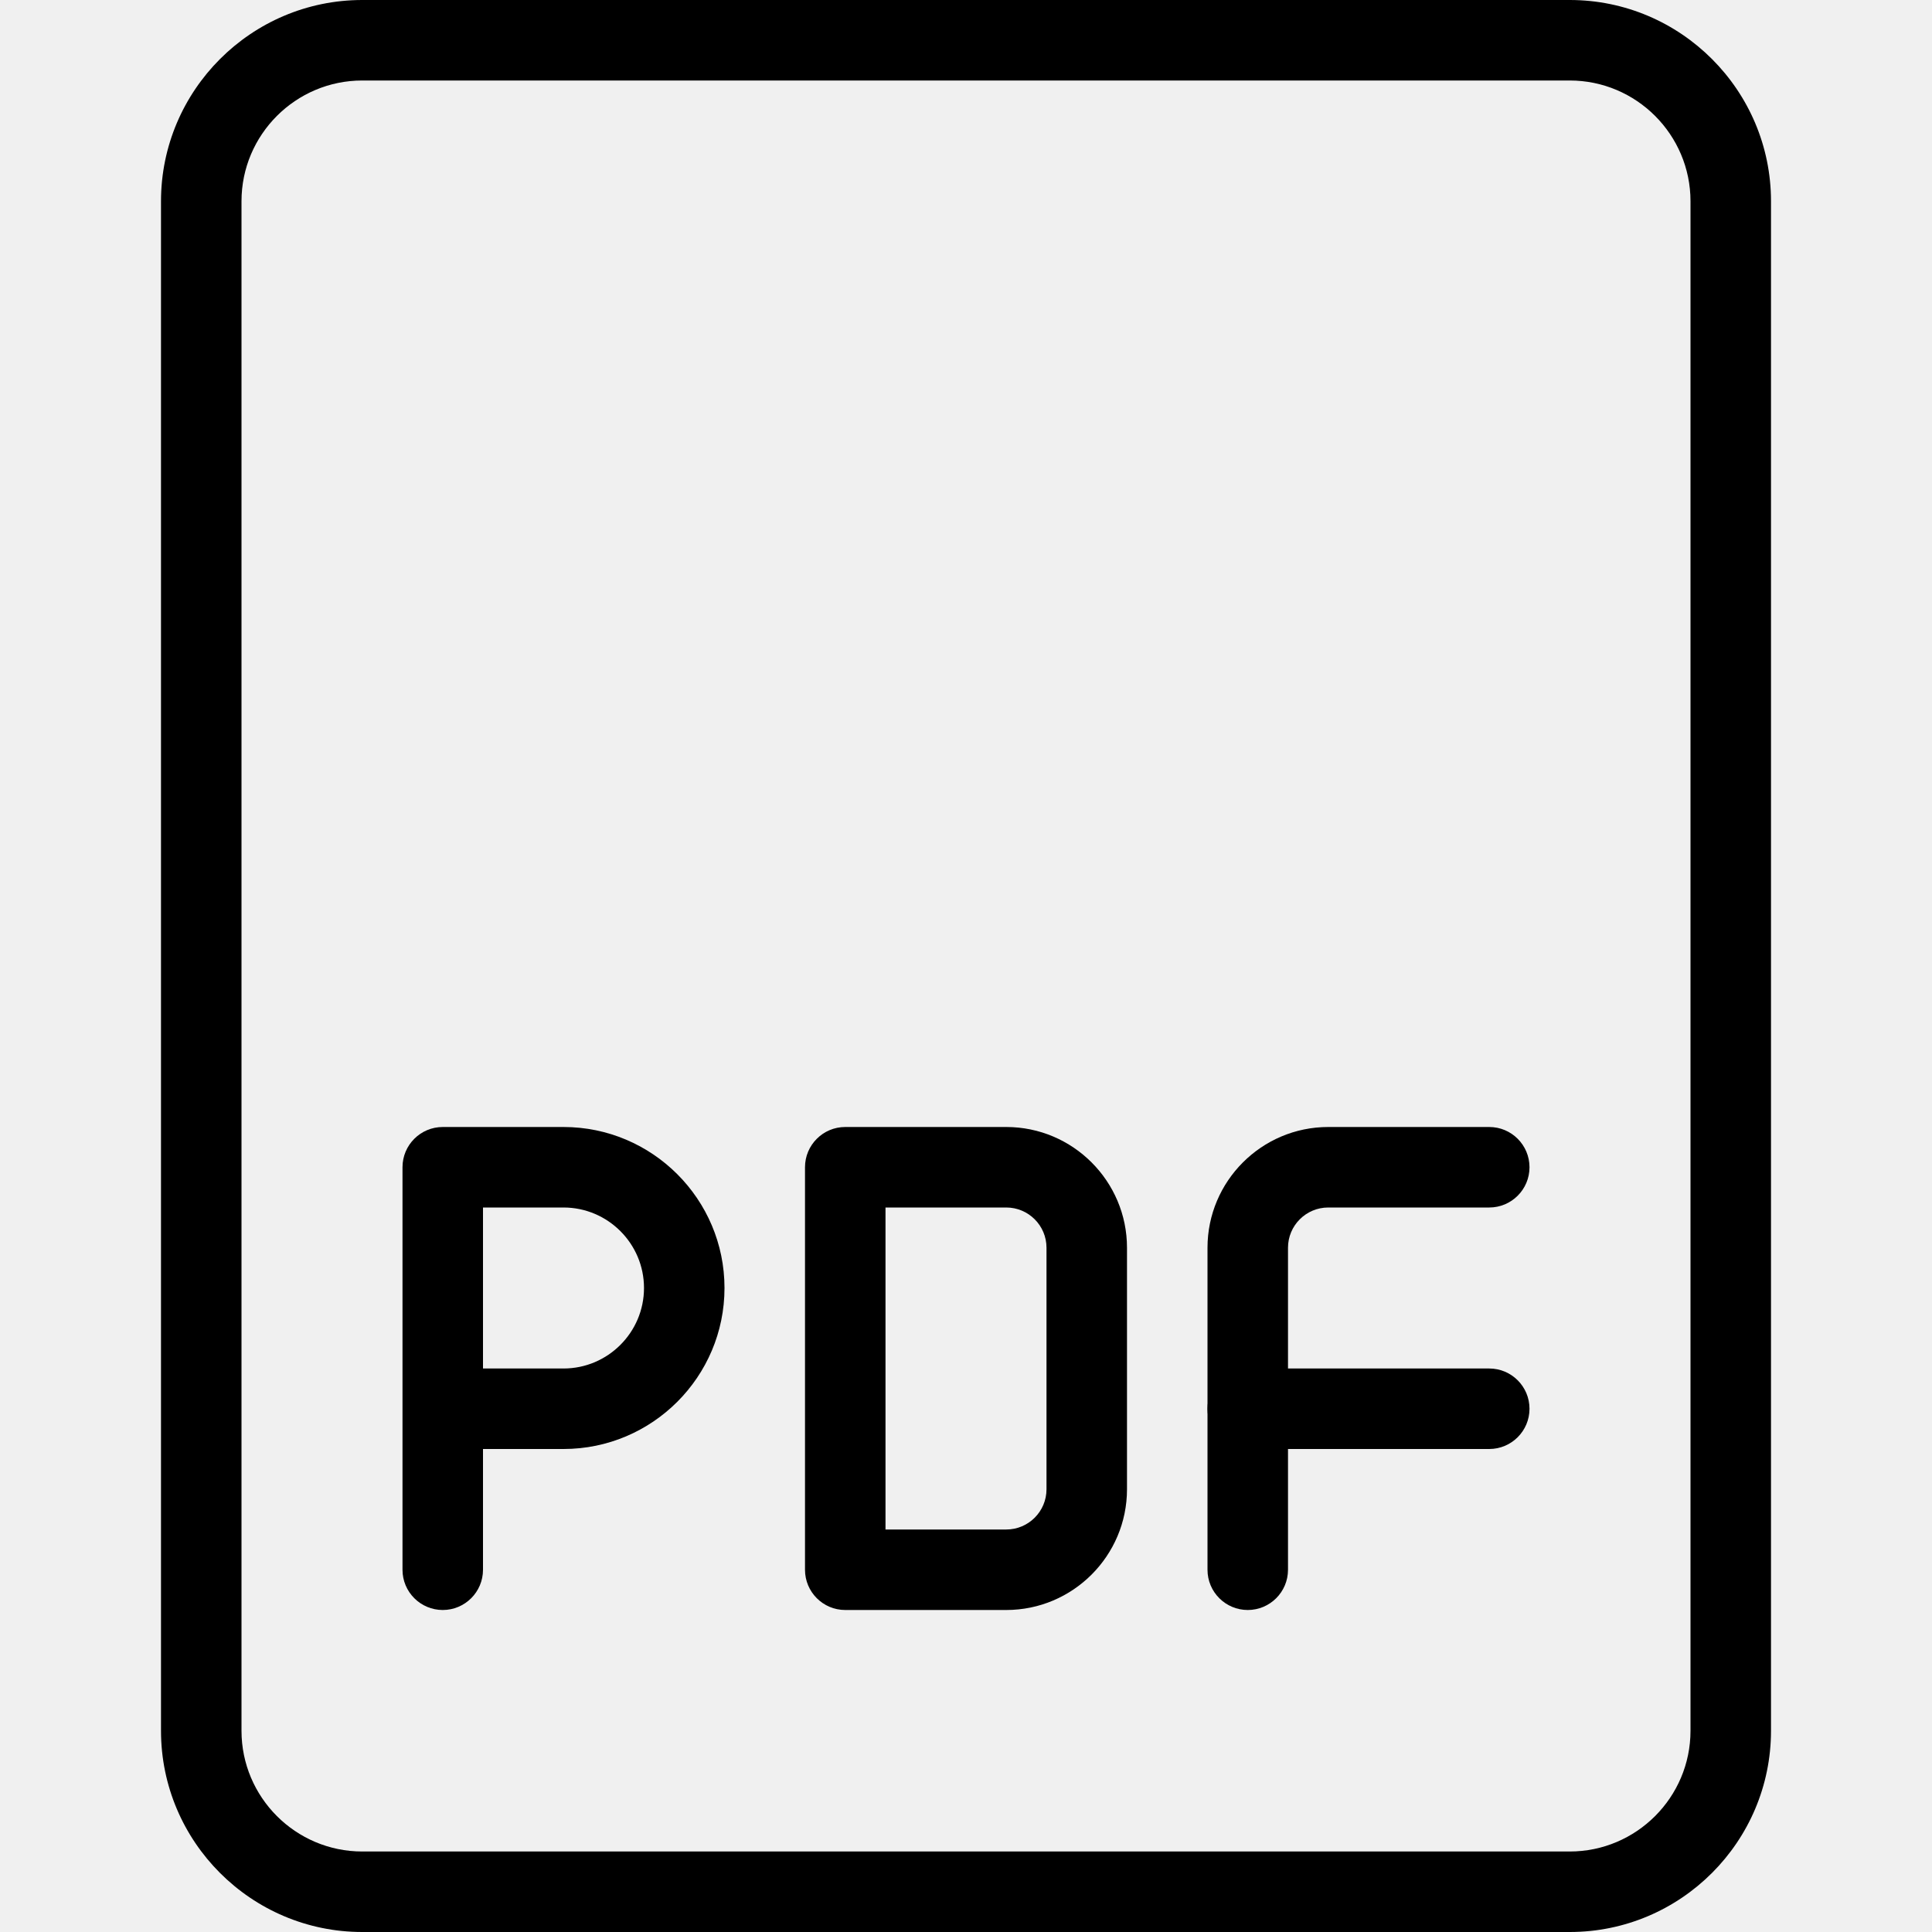
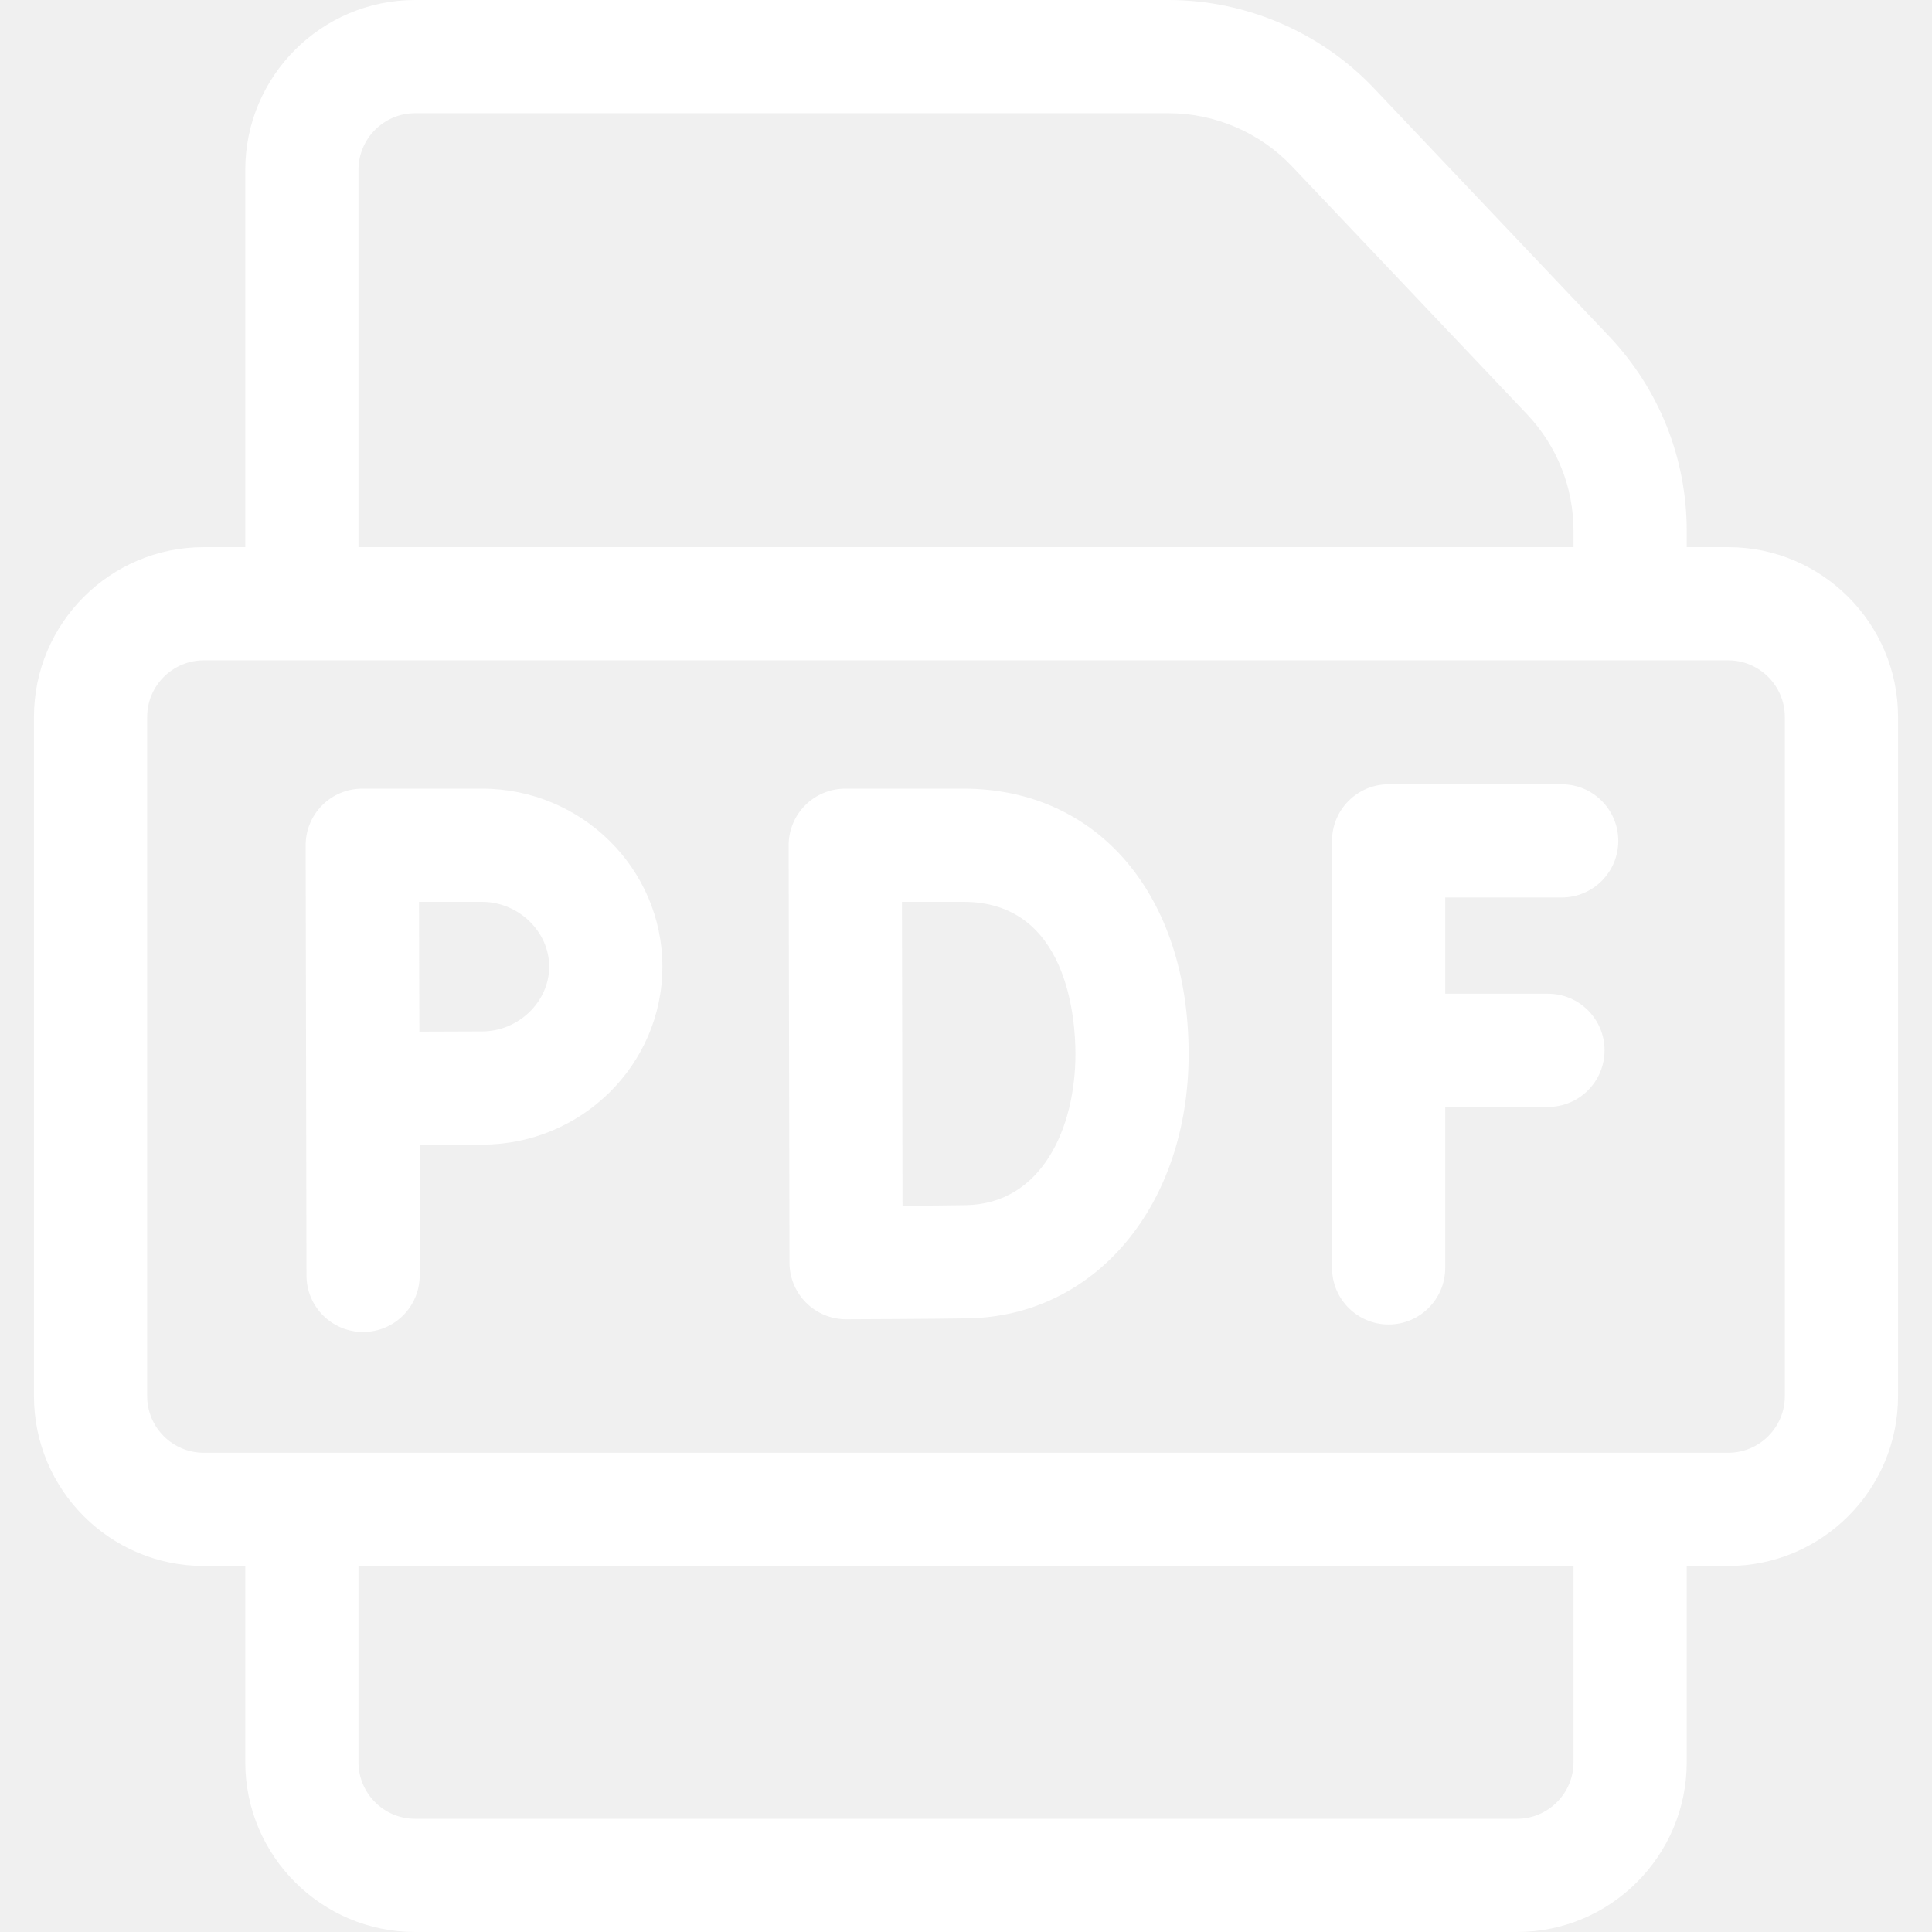
- <svg xmlns="http://www.w3.org/2000/svg" id="_x31_" enable-background="new 0 0 24 24" height="512" viewBox="0 0 24 24" width="512">
-   <path d="m5.5 20c-.276 0-.5-.224-.5-.5v-5c0-.276.224-.5.5-.5h1.5c1.103 0 2 .897 2 2s-.897 2-2 2h-1v1.5c0 .276-.224.5-.5.5zm.5-3h1c.551 0 1-.449 1-1s-.449-1-1-1h-1z" />
-   <path d="m19.5 24h-15c-1.378 0-2.5-1.122-2.5-2.5v-19c0-1.378 1.122-2.5 2.5-2.5h15c1.378 0 2.5 1.122 2.5 2.5v19c0 1.378-1.122 2.5-2.5 2.5zm-15-23c-.827 0-1.5.673-1.5 1.5v19c0 .827.673 1.5 1.5 1.5h15c.827 0 1.5-.673 1.5-1.5v-19c0-.827-.673-1.5-1.5-1.5z" />
-   <path d="m12.5 20h-2c-.276 0-.5-.224-.5-.5v-5c0-.276.224-.5.5-.5h2c.827 0 1.5.673 1.5 1.5v3c0 .827-.673 1.5-1.5 1.5zm-1.5-1h1.5c.276 0 .5-.224.5-.5v-3c0-.276-.224-.5-.5-.5h-1.5z" />
-   <path d="m15.5 20c-.276 0-.5-.224-.5-.5v-4c0-.827.673-1.5 1.5-1.5h2c.276 0 .5.224.5.5s-.224.5-.5.5h-2c-.276 0-.5.224-.5.5v4c0 .276-.224.5-.5.5z" />
-   <path d="m18.5 18h-3c-.276 0-.5-.224-.5-.5s.224-.5.5-.5h3c.276 0 .5.224.5.5s-.224.5-.5.5z" />
+ <svg xmlns="http://www.w3.org/2000/svg" id="Capa_1" enable-background="new 0 0 512 512" height="512px" viewBox="0 0 512 512" width="512px">
+   <g>
+     <path d="m127.741 209h-31.741c-3.986 0-7.809 1.587-10.624 4.41s-4.389 6.651-4.376 10.638l.221 113.945c0 8.284 6.716 15 15 15s15-6.716 15-15v-34.597c6.133-.031 12.685-.058 16.52-.058 26.356 0 47.799-21.16 47.799-47.169s-21.443-47.169-47.799-47.169zm0 64.338c-3.869 0-10.445.027-16.602.059-.032-6.386-.06-13.263-.06-17.228 0-3.393-.017-10.494-.035-17.169h16.696c9.648 0 17.799 7.862 17.799 17.169s-8.15 17.169-17.798 17.169z" fill="#FFFFFF" />
+     <path d="m255.33 209h-31.33c-3.983 0-7.803 1.584-10.617 4.403s-4.391 6.642-4.383 10.625c0 .001.223 110.246.224 110.646.015 3.979 1.609 7.789 4.433 10.592 2.811 2.79 6.609 4.354 10.567 4.354h.057c.947-.004 23.294-.089 32.228-.245 33.894-.592 58.494-30.059 58.494-70.065-.001-42.054-23.981-70.31-59.673-70.31zm.655 110.38c-3.885.068-10.569.123-16.811.163-.042-13.029-.124-67.003-.147-80.543h16.303c27.533 0 29.672 30.854 29.672 40.311 0 19.692-8.972 39.719-29.017 40.069z" fill="#FFFFFF" />
+     <path d="m413.863 237.842c8.284 0 15-6.716 15-15s-6.716-15-15-15h-45.863c-8.284 0-15 6.716-15 15v113.158c0 8.284 6.716 15 15 15s15-6.716 15-15v-42.65h27.22c8.284 0 15-6.716 15-15s-6.716-15-15-15h-27.22v-25.508z" fill="#FFFFFF" />
+     <path d="m458 145h-11v-4.279c0-19.282-7.306-37.607-20.572-51.601l-62.305-65.721c-14.098-14.87-33.936-23.399-54.428-23.399h-199.695c-24.813 0-45 20.187-45 45v100h-11c-24.813 0-45 20.187-45 45v180c0 24.813 20.187 45 45 45h11v52c0 24.813 20.187 45 45 45h292c24.813 0 45-20.187 45-45v-52h11c24.813 0 45-20.187 45-45v-180c0-24.813-20.187-45-45-45zm-363-100c0-8.271 6.729-15 15-15h199.695c12.295 0 24.198 5.117 32.657 14.04l62.305 65.721c7.96 8.396 12.343 19.391 12.343 30.96v4.279h-322zm322 422c0 8.271-6.729 15-15 15h-292c-8.271 0-15-6.729-15-15v-52h322zm56-97c0 8.271-6.729 15-15 15h-404c-8.271 0-15-6.729-15-15v-180c0-8.271 6.729-15 15-15h404c8.271 0 15 6.729 15 15z" fill="#FFFFFF" />
+   </g>
</svg>
